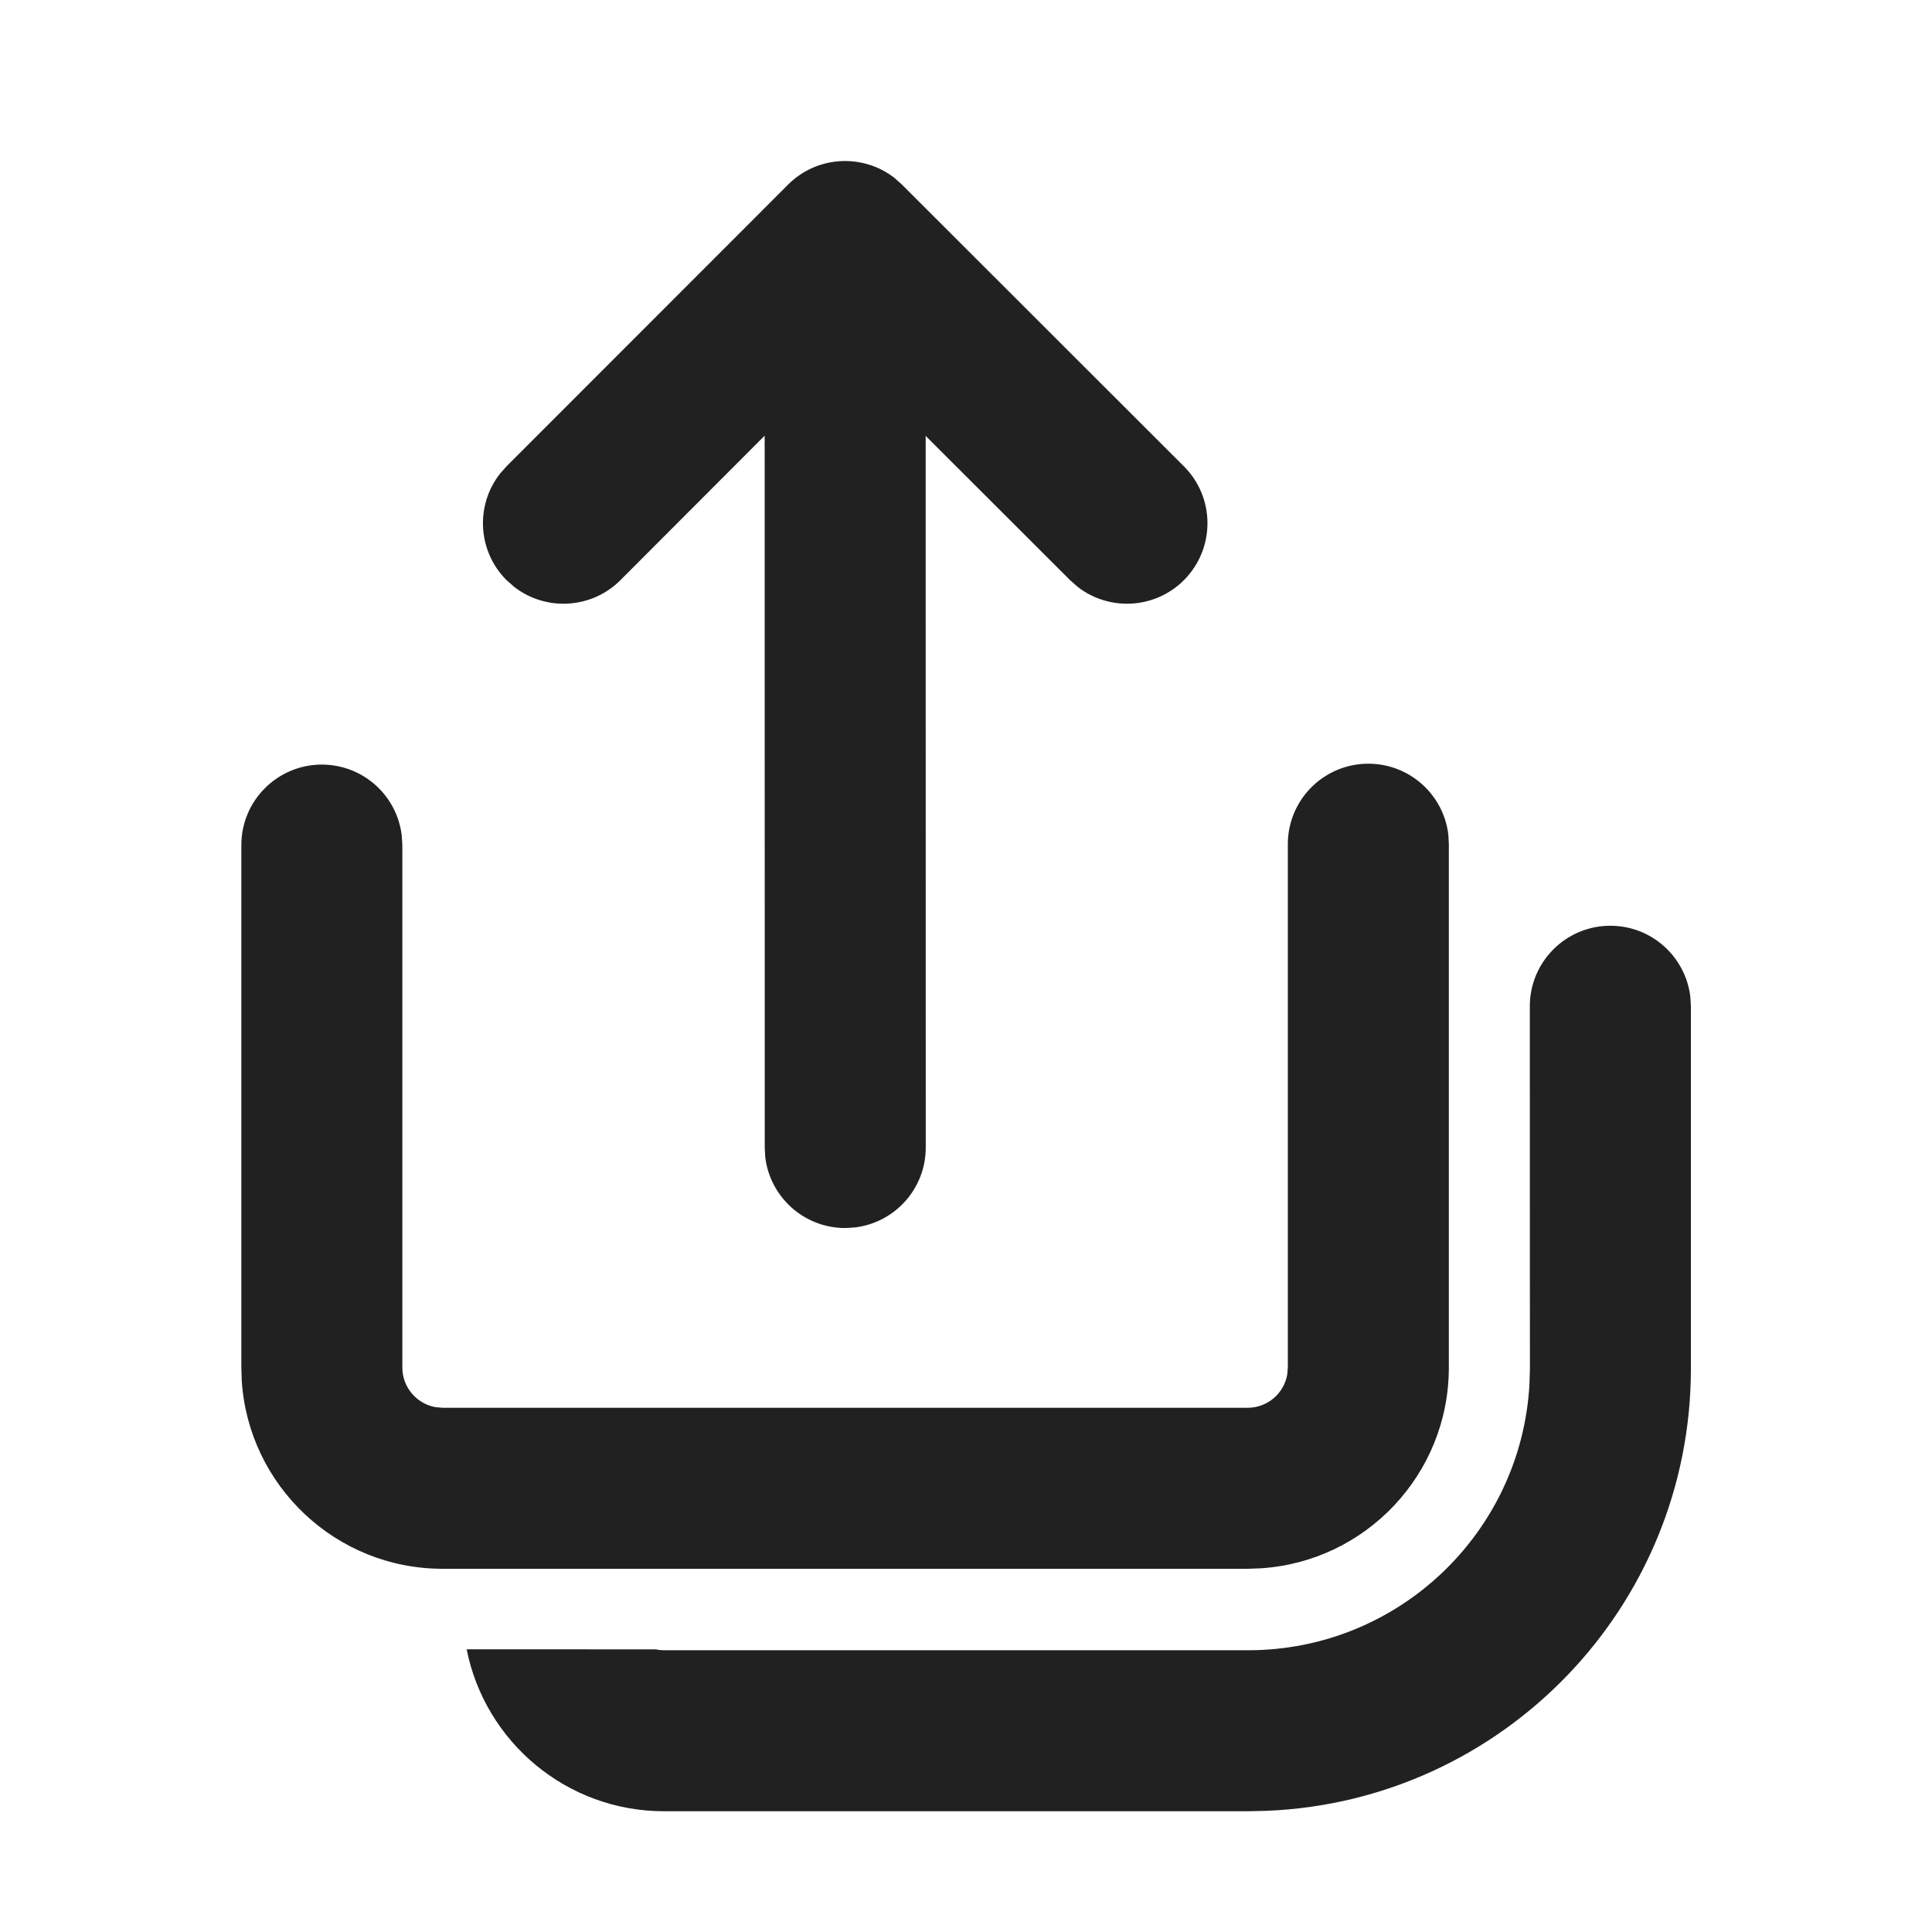
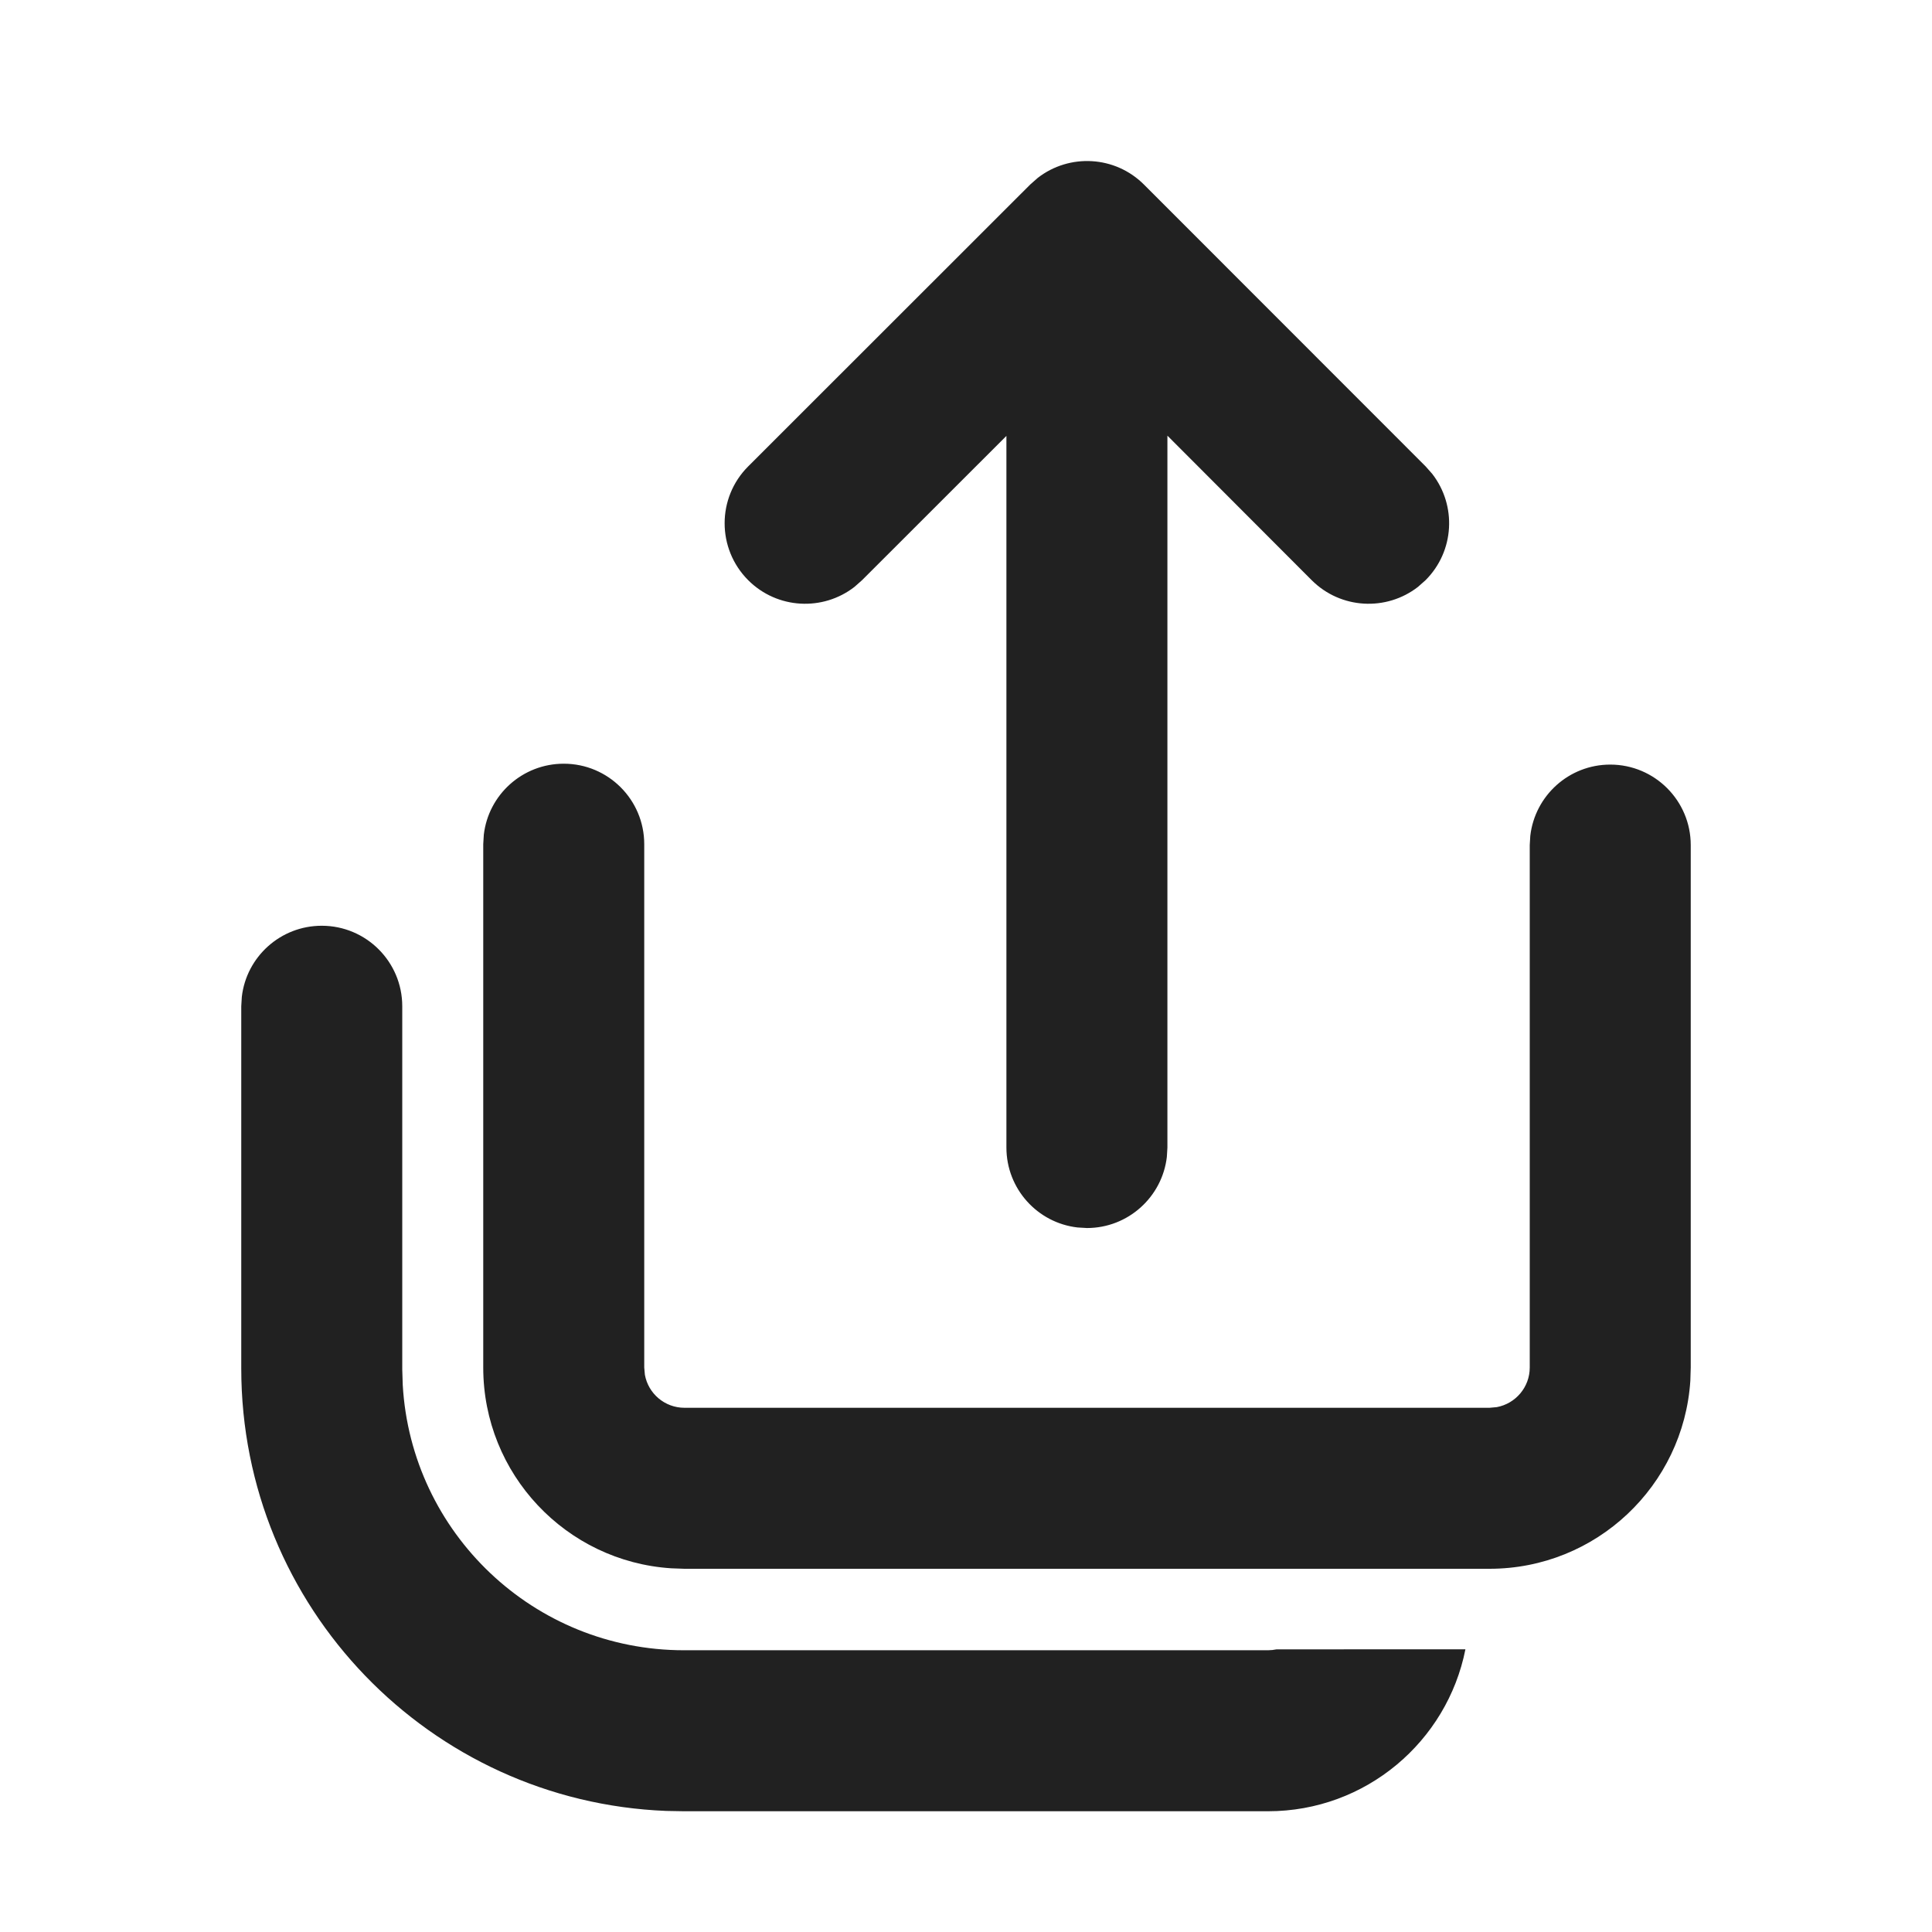
<svg xmlns="http://www.w3.org/2000/svg" width="24" height="24" viewBox="0 0 24 24" fill="none">
-   <path d="M20.004 11.5C20.517 11.5 20.94 11.886 20.998 12.383L21.005 12.5V17C21.005 19.964 18.661 22.38 15.726 22.495L15.504 22.5L8.25 22.5C7.036 22.5 6.024 21.635 5.797 20.488L8.144 20.489L8.196 20.497L8.25 20.5L15.504 20.5C17.369 20.5 18.893 19.042 18.999 17.204L19.005 17.012L19.004 12.5C19.004 11.948 19.452 11.5 20.004 11.5ZM16.998 9.487C17.511 9.487 17.934 9.873 17.992 10.37L17.998 10.487V16.988C17.998 18.313 16.967 19.398 15.663 19.482L15.498 19.488H5.498C4.173 19.488 3.088 18.456 3.003 17.152L2.998 16.988V10.498C2.998 9.946 3.446 9.498 3.998 9.498C4.511 9.498 4.934 9.884 4.991 10.382L4.998 10.498V16.988C4.998 17.233 5.175 17.437 5.408 17.48L5.498 17.488H15.498C15.744 17.488 15.948 17.311 15.99 17.078L15.998 16.988V10.487C15.998 9.934 16.446 9.487 16.998 9.487ZM6.292 5.793L9.79 2.293C10.15 1.933 10.717 1.905 11.11 2.209L11.204 2.293L14.707 5.793C15.097 6.183 15.097 6.816 14.707 7.207C14.347 7.567 13.779 7.595 13.387 7.29L13.293 7.207L11.499 5.415L11.5 14.255C11.5 14.768 11.114 15.191 10.616 15.248L10.5 15.255C9.987 15.255 9.564 14.869 9.506 14.372L9.5 14.255L9.499 5.412L7.707 7.207C7.347 7.567 6.779 7.595 6.387 7.29L6.293 7.207C5.932 6.847 5.904 6.28 6.209 5.887L6.292 5.793L9.79 2.293L6.292 5.793Z" fill="#212121" />
+   <path d="M3.997 11.5C3.484 11.5 3.061 11.886 3.004 12.383L2.997 12.5V17C2.997 19.964 5.341 22.38 8.276 22.496L8.497 22.5L15.752 22.5C16.965 22.5 17.977 21.635 18.204 20.488L15.857 20.489L15.805 20.497L15.752 20.5L8.497 20.5C6.632 20.5 5.108 19.042 5.003 17.204L4.997 17.012L4.997 12.5C4.997 11.948 4.549 11.5 3.997 11.5ZM7.003 9.487C6.49 9.487 6.067 9.873 6.01 10.37L6.003 10.487V16.988C6.003 18.313 7.034 19.398 8.339 19.482L8.503 19.488H18.503C19.829 19.488 20.913 18.456 20.998 17.152L21.003 16.988V10.498C21.003 9.946 20.555 9.498 20.003 9.498C19.49 9.498 19.068 9.884 19.01 10.382L19.003 10.498V16.988C19.003 17.233 18.826 17.437 18.593 17.48L18.503 17.488H8.503C8.257 17.488 8.053 17.311 8.011 17.078L8.003 16.988V10.487C8.003 9.934 7.555 9.487 7.003 9.487ZM17.709 5.793L14.211 2.293C13.851 1.933 13.284 1.905 12.891 2.21L12.797 2.293L9.295 5.793C8.904 6.183 8.904 6.816 9.294 7.207C9.655 7.568 10.222 7.595 10.614 7.291L10.709 7.207L12.502 5.415L12.502 14.255C12.502 14.768 12.888 15.191 13.385 15.248L13.502 15.255C14.014 15.255 14.437 14.869 14.495 14.372L14.502 14.255L14.502 5.412L16.294 7.207C16.655 7.568 17.222 7.595 17.614 7.291L17.709 7.207C18.069 6.847 18.097 6.28 17.792 5.887L17.709 5.793L14.211 2.293L17.709 5.793Z" fill="#212121" />
</svg>
